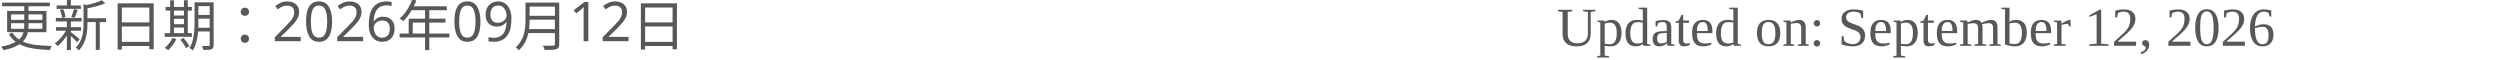
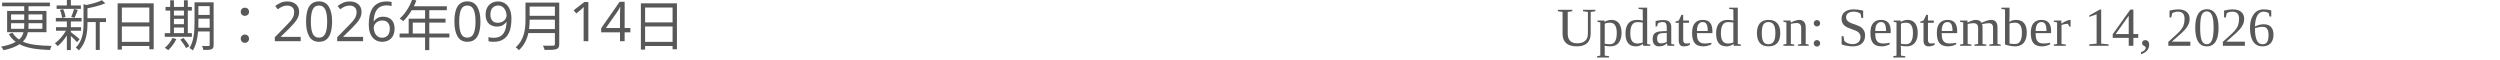
<svg xmlns="http://www.w3.org/2000/svg" width="546px" height="13px" viewBox="0 0 546 13" version="1.1">
  <g id="页面-1" stroke="none" stroke-width="1" fill="none" fill-rule="evenodd" font-family="STSongti-SC-Regular, Songti SC" font-size="12" font-weight="normal" letter-spacing="-0.05" line-spacing="17">
-     <text id="更新日期：2026年09月12日-Stati" fill="#585858">
-       <tspan x="-0.322" y="10">更新日期：2026年09月12日                                                                                          </tspan>
-       <tspan x="340" y="10" font-family="TimesNewRomanPSMT, Times New Roman">Updated on: September 12, 2026</tspan>
+     <text id="更新日期：2026年09月14日-Stati" fill="#585858">
+       <tspan x="-0.322" y="10">更新日期：2026年09月14日                                                                                          </tspan>
+       <tspan x="340" y="10" font-family="TimesNewRomanPSMT, Times New Roman">Updated on: September 14, 2026</tspan>
    </text>
  </g>
</svg>
